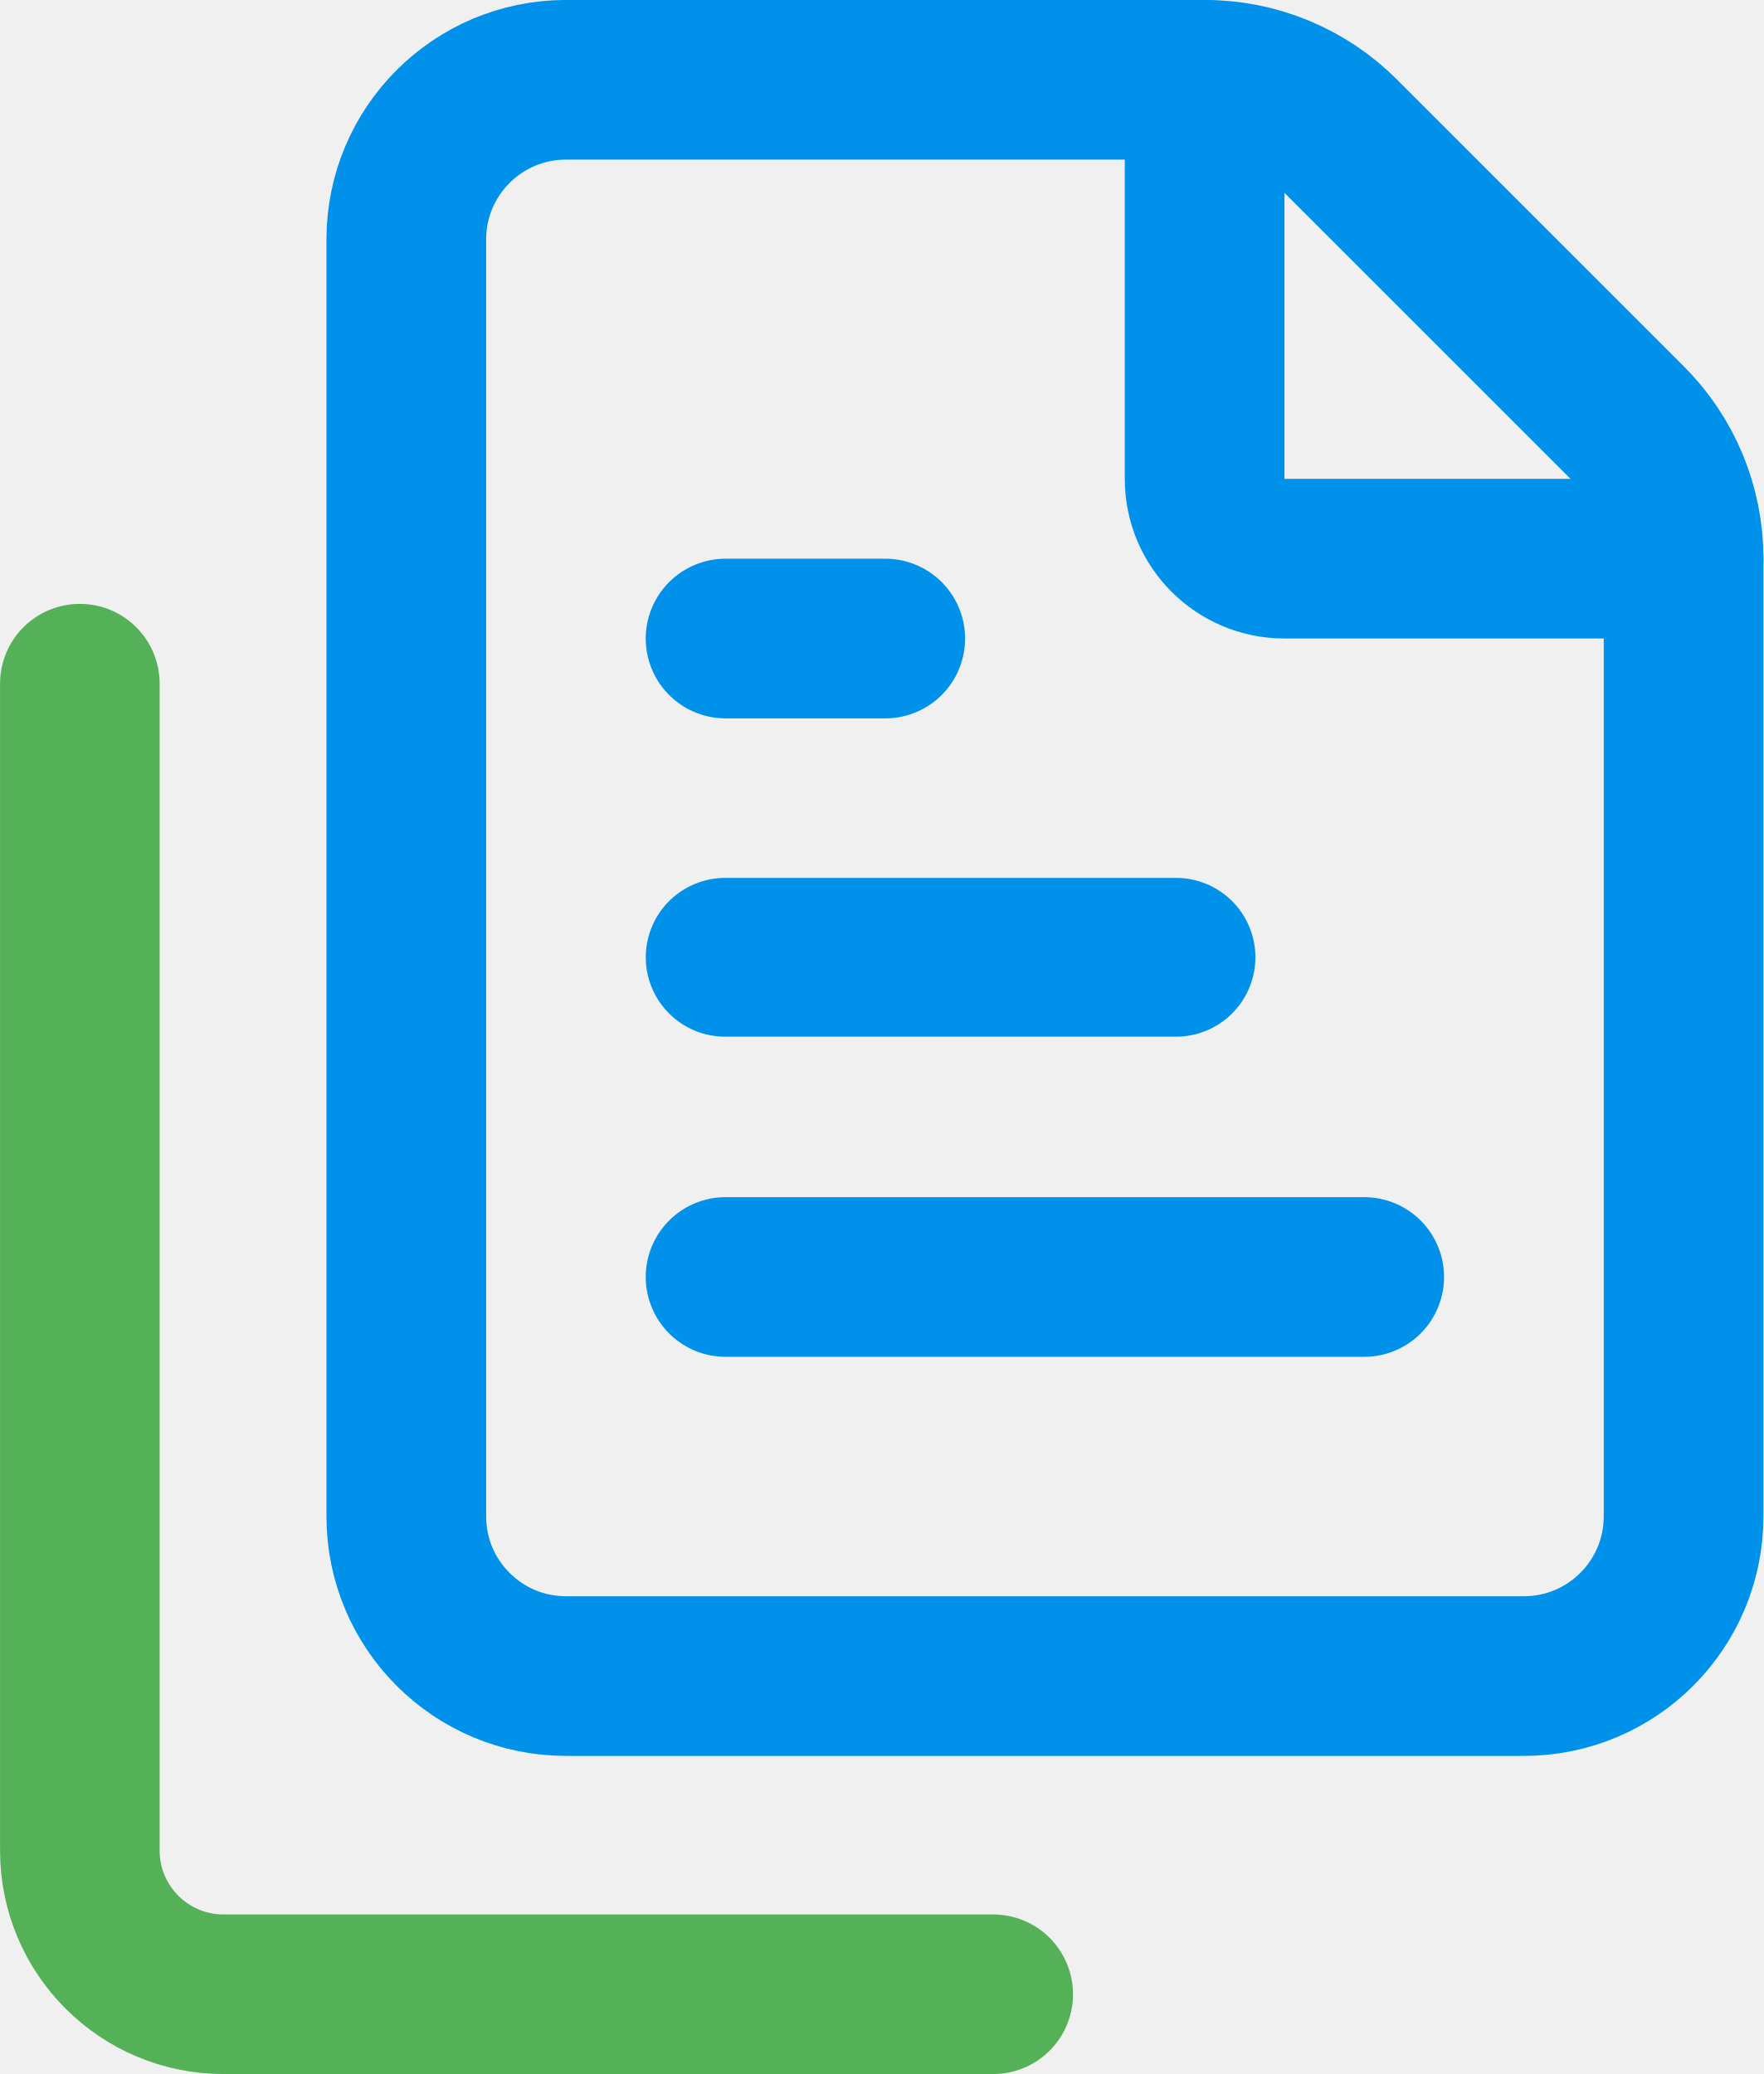
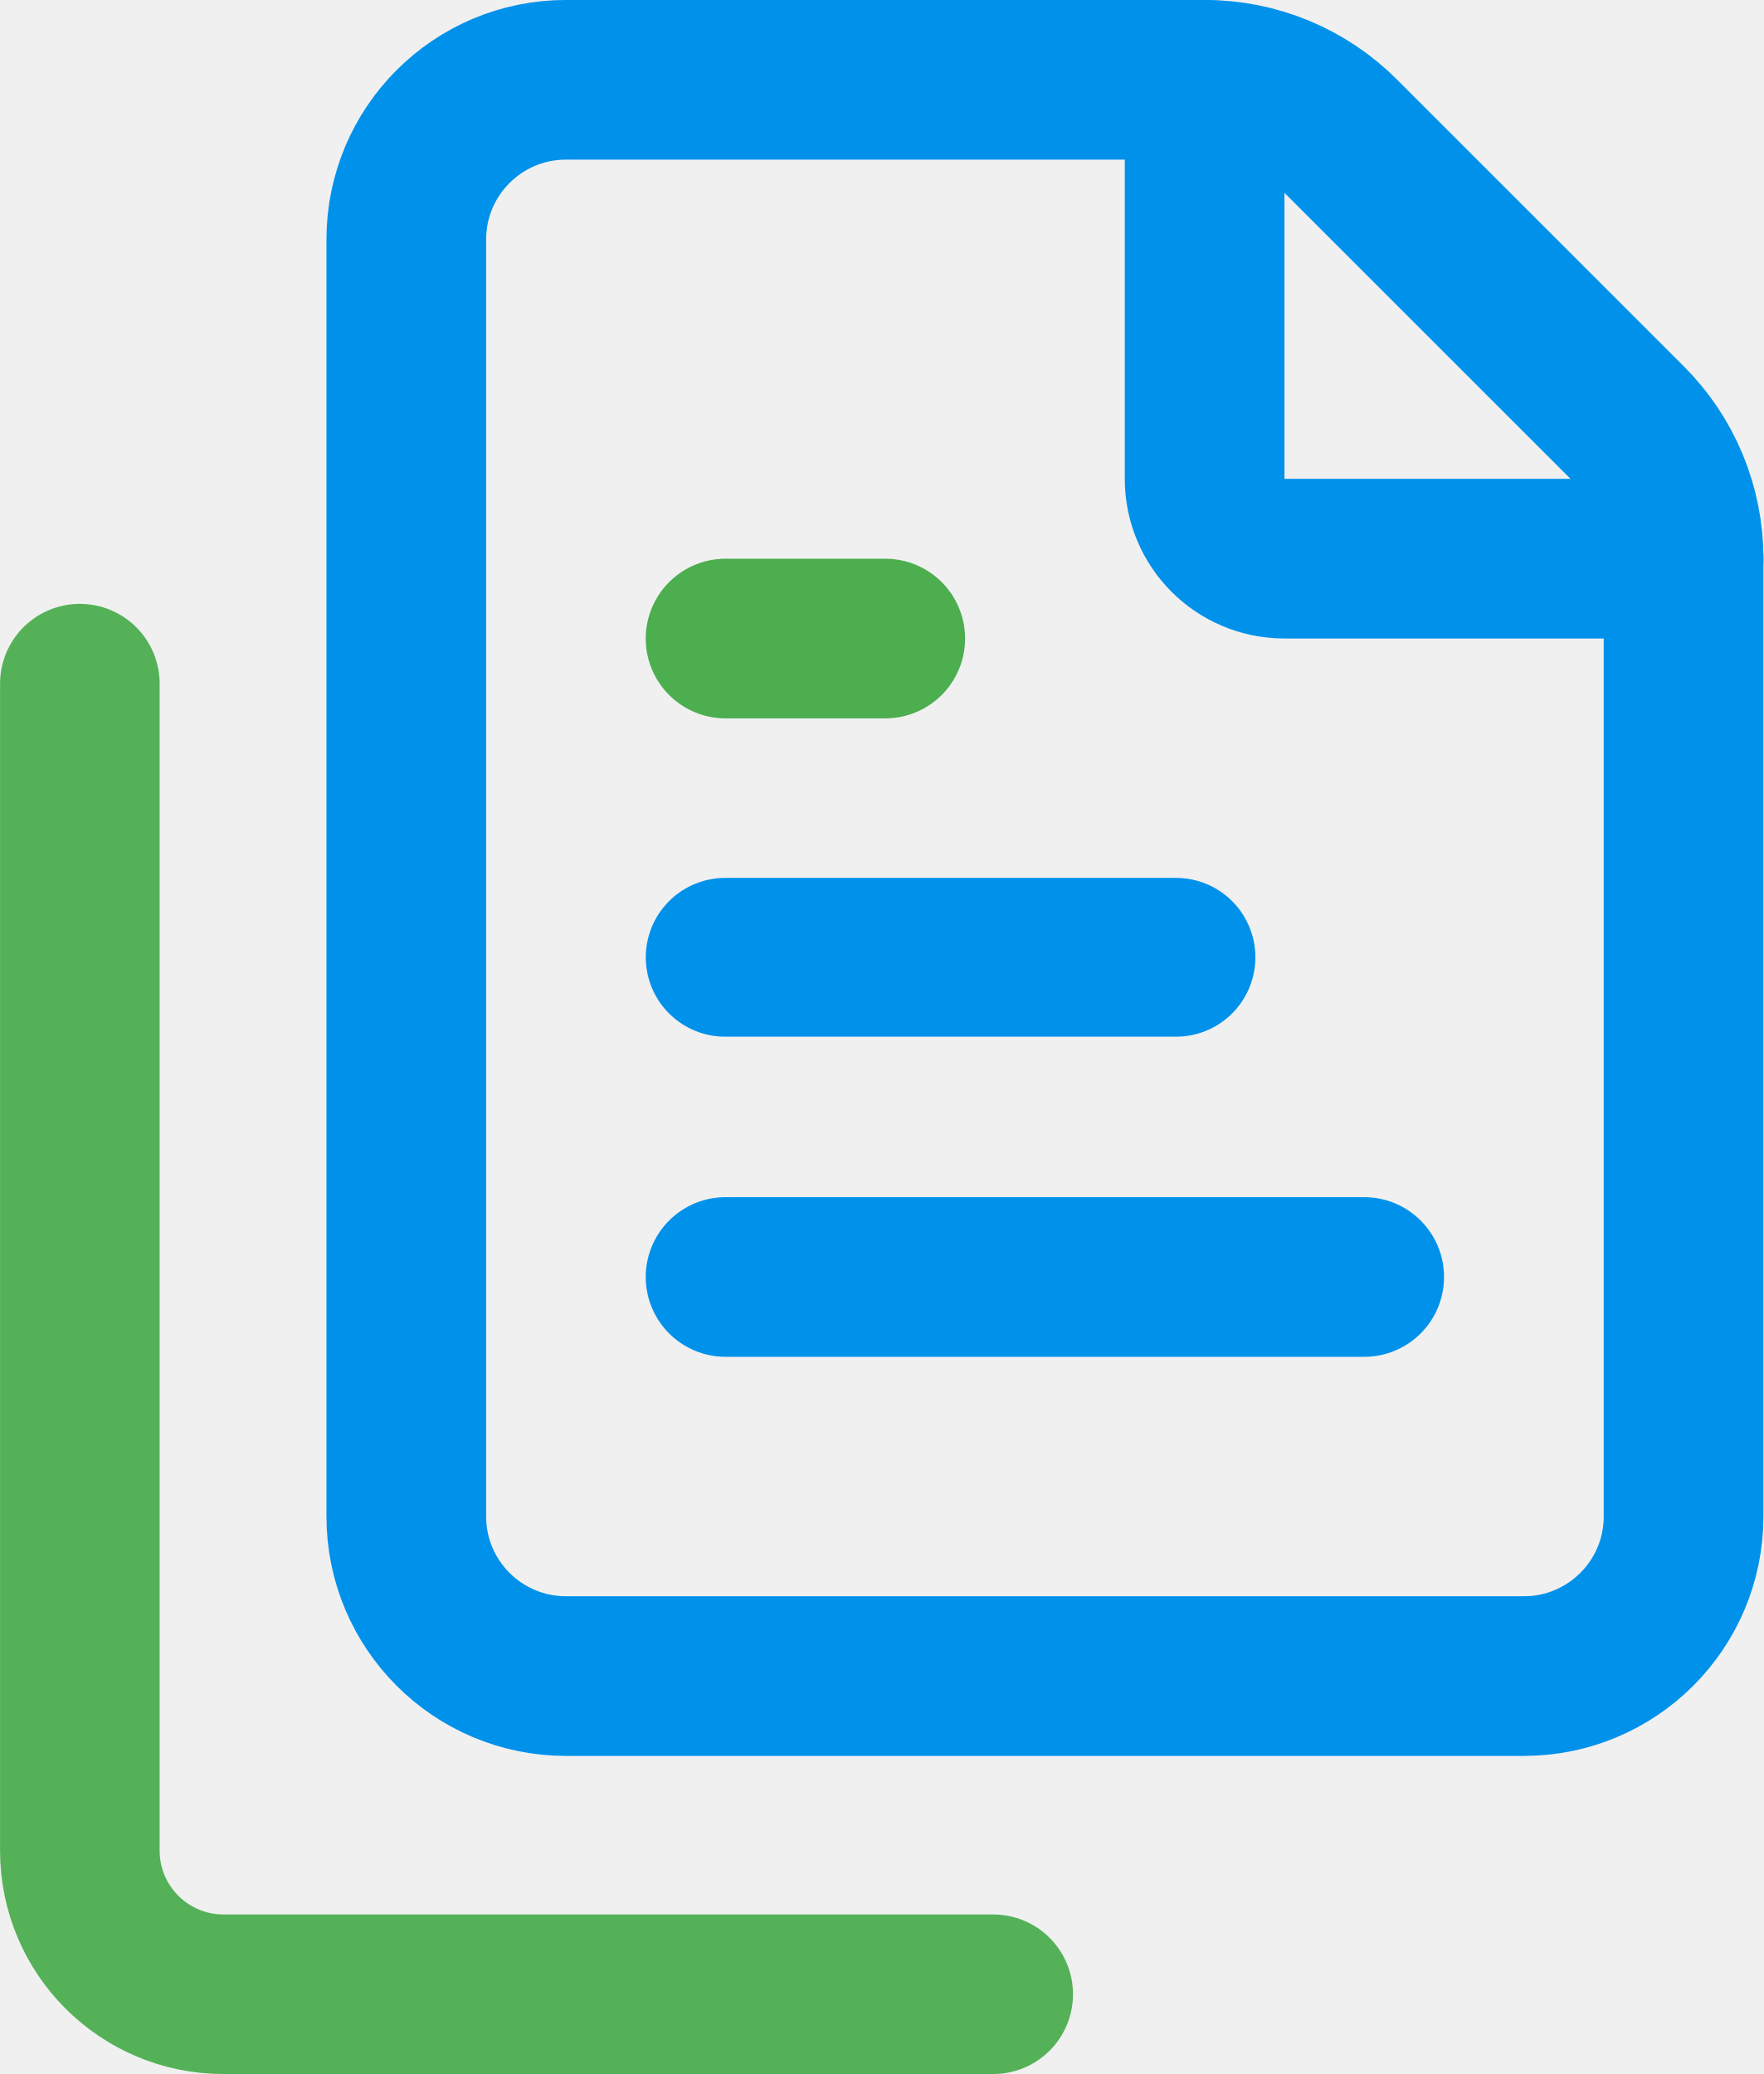
<svg xmlns="http://www.w3.org/2000/svg" class="lucide lucide-file-text-icon lucide-file-text" fill="none" stroke="#ffffff" stroke-linecap="round" stroke-linejoin="round" stroke-width="2" version="1.1" viewBox="0 0 20.402 24">
  <g transform="matrix(1.1083 0 0 1.1083 -2.861 -1.1082)">
    <path d="m8.49 18.5a1.667 1.667 0 01-1.667-1.667v-13.333a1.667 1.667 0 011.667-1.667h6.667a2 2 0 011.42.588l2.99 2.99a2 2 0 01.59 1.422v10a1.667 1.667 0 01-1.667 1.667z" stroke="#0091eb" stroke-width="1.667" />
    <path d="m15.157 1.833v4.167a.833.833 0 00.833.833h4.167" stroke="#0091eb" stroke-width="1.667" />
-     <path d="m11.823 7.667h-1.667" stroke="#0091eb" stroke-width="1.667" />
+     <path d="m11.823 7.667h-1.667" stroke="#4cae4f" stroke-width="1.667" />
    <path d="m14.858 10.995-4.706 9e-5" stroke="#0091eb" stroke-width="1.658" />
    <path d="m16.823 14.333h-6.667" stroke="#0091eb" stroke-width="1.667" />
    <path d="m3.415 8.138v12.184a1.5 1.5 45 001.5 1.5h8.035" fill="none" opacity=".946" stroke="#4cae4f" stroke-width="1.666" />
  </g>
</svg>
